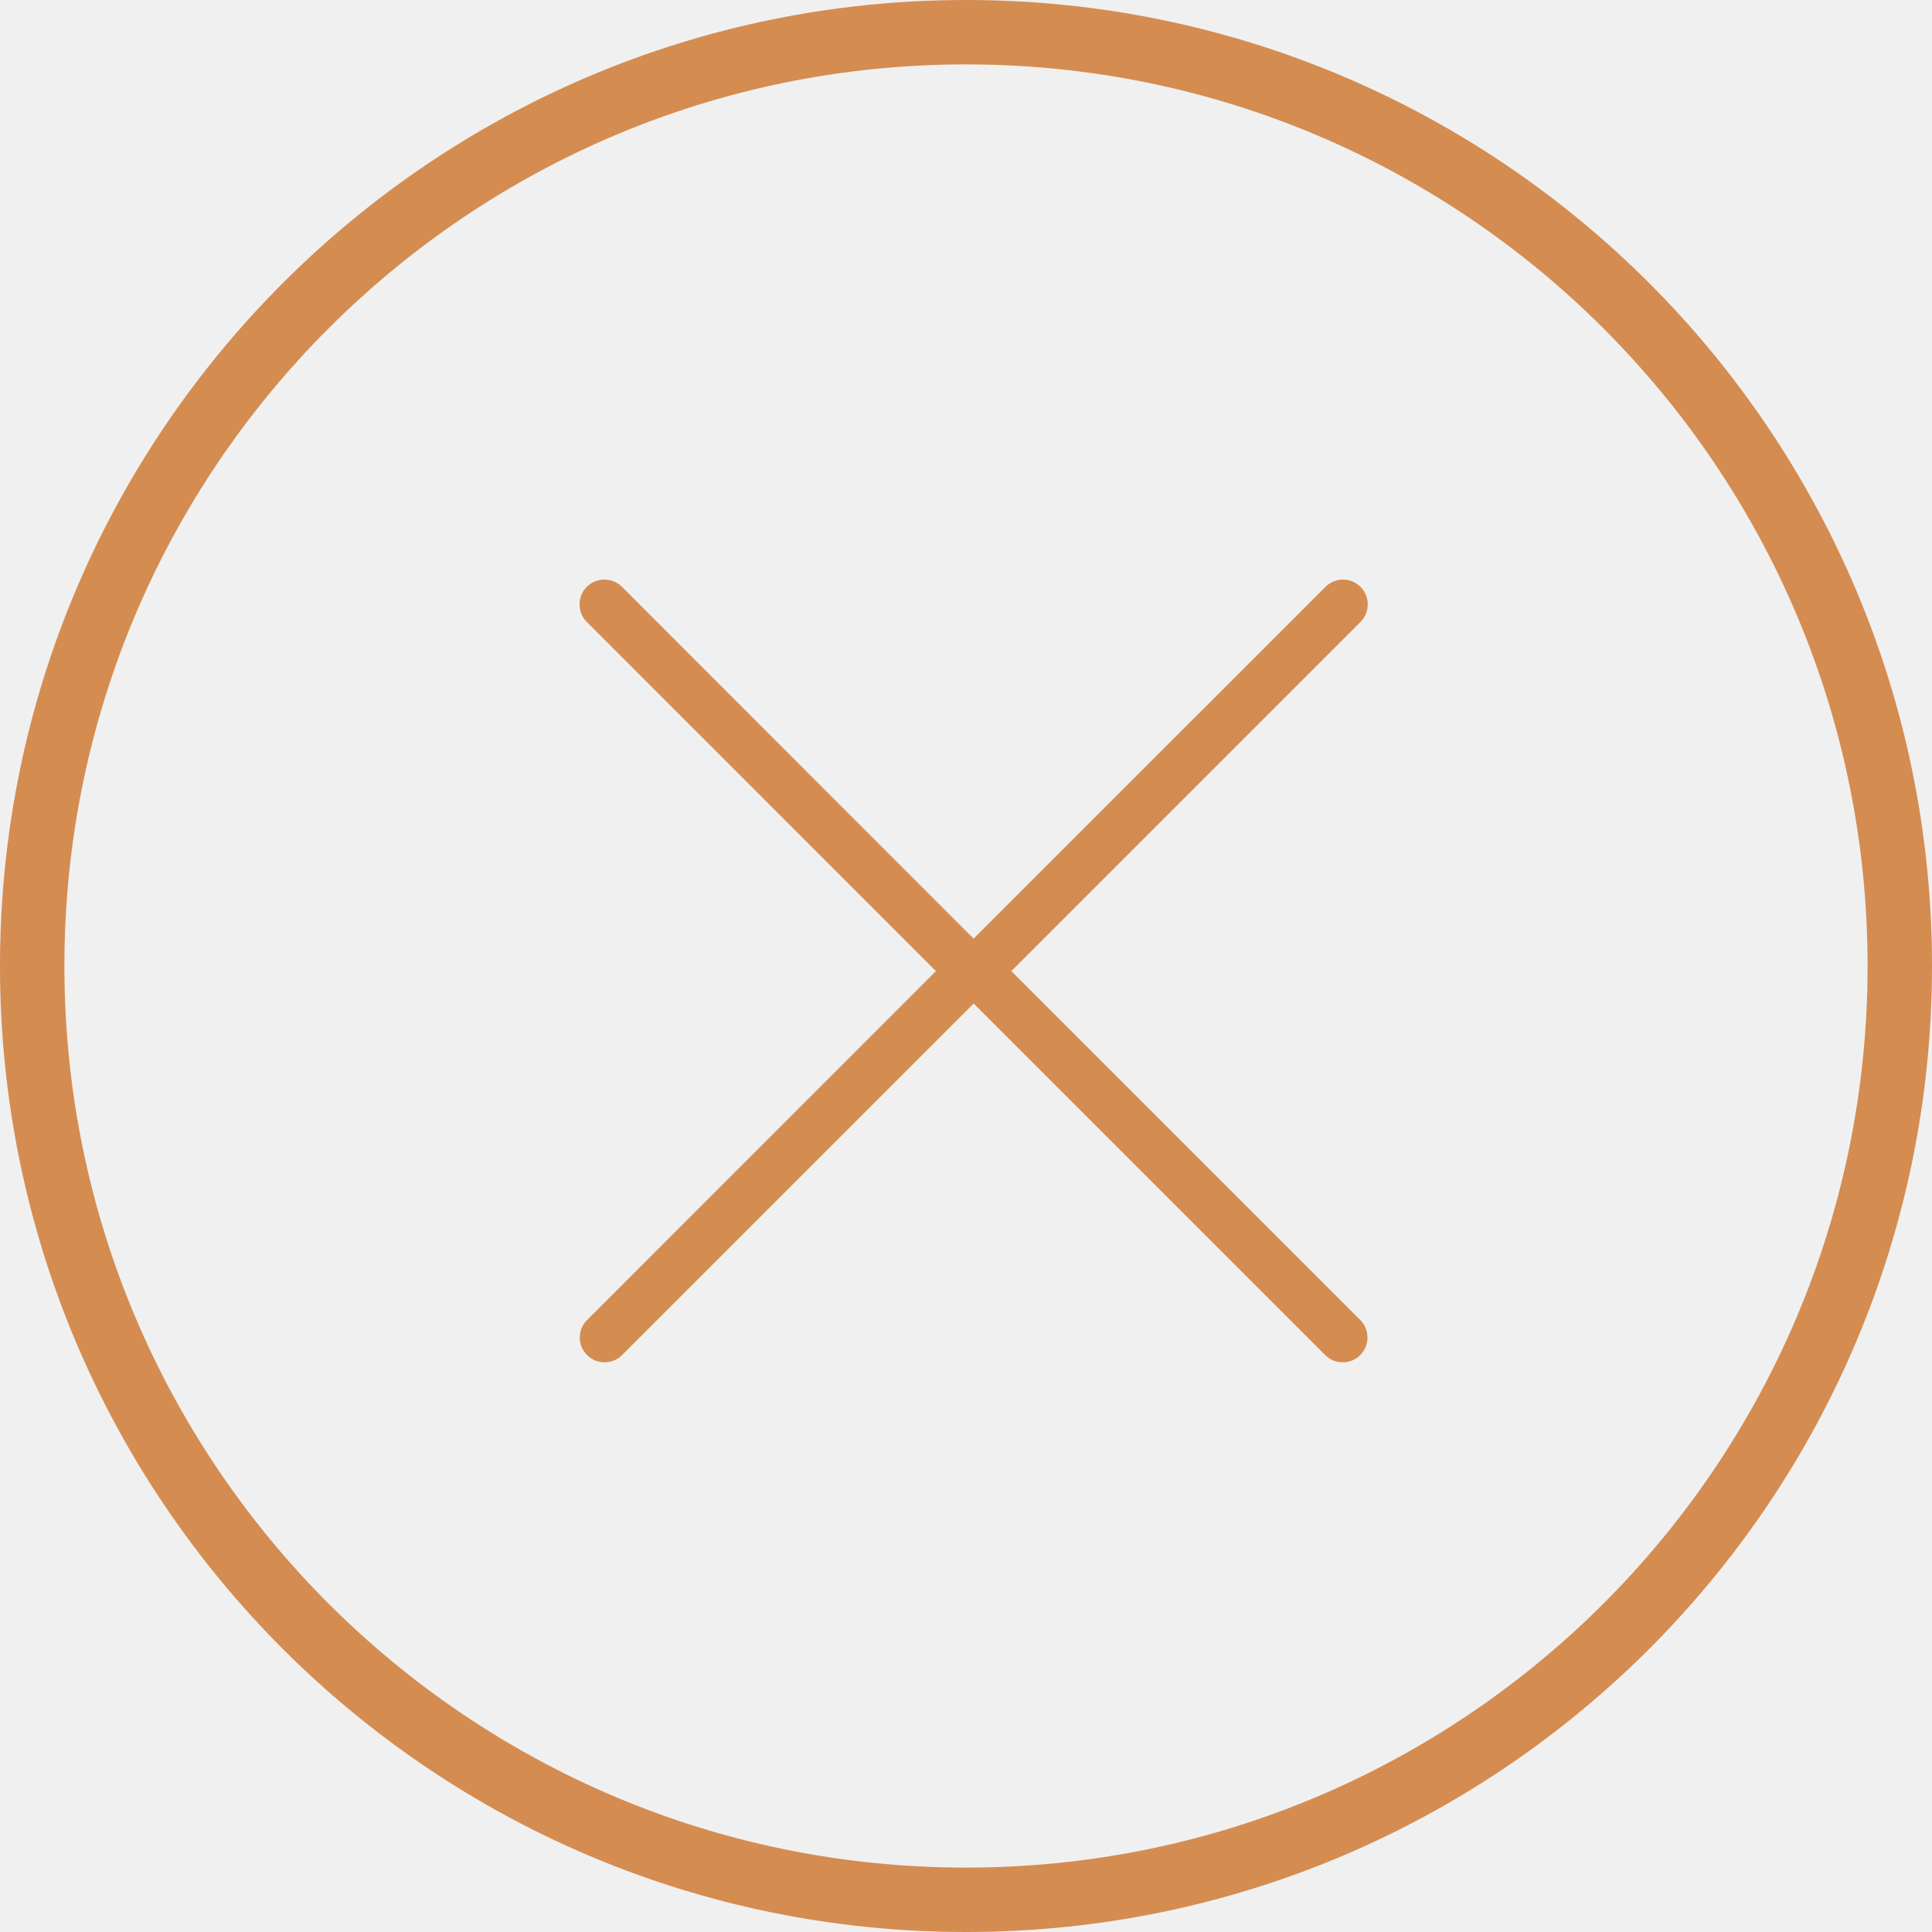
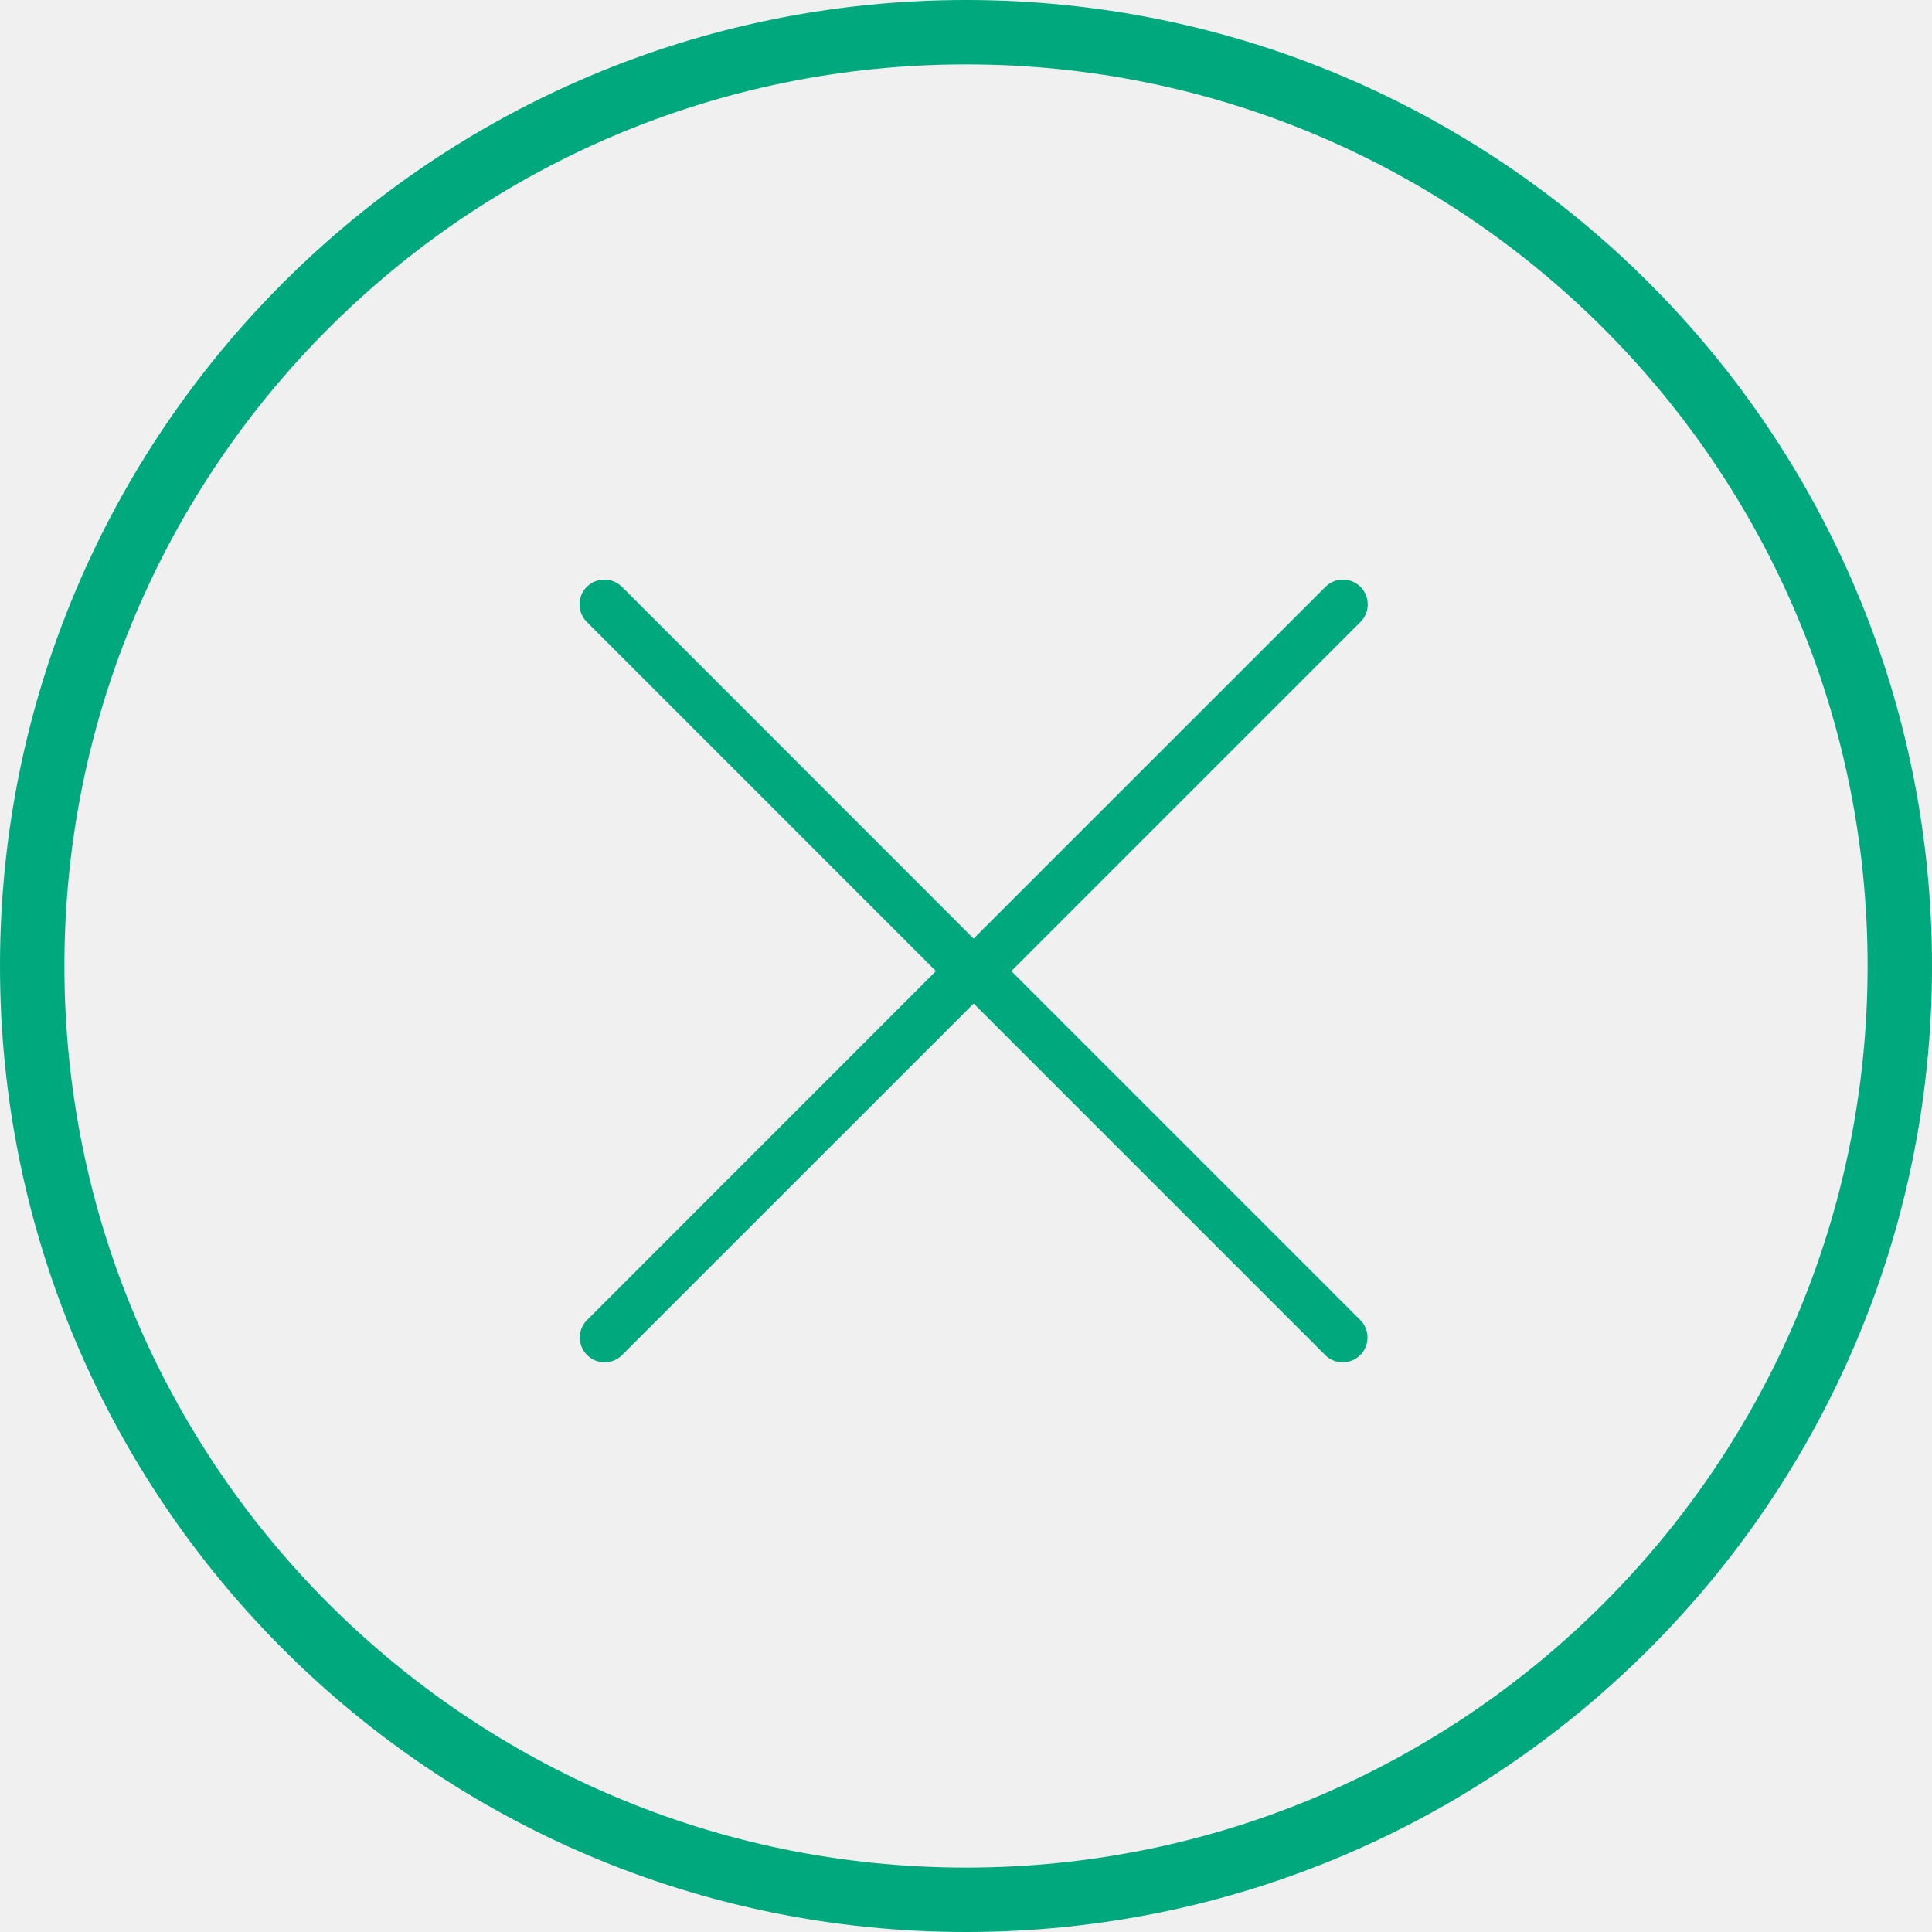
<svg xmlns="http://www.w3.org/2000/svg" width="30" height="30" viewBox="0 0 30 30" fill="none">
  <g clip-path="url(#clip0_1_128)">
-     <path d="M15.704 15.079L21.122 20.497C21.272 20.647 21.272 20.891 21.122 21.041C21.047 21.117 20.948 21.154 20.849 21.154C20.751 21.154 20.652 21.117 20.577 21.041L15.119 15.583L9.66 21.041C9.585 21.117 9.486 21.154 9.388 21.154C9.289 21.154 9.191 21.117 9.116 21.041C8.965 20.891 8.965 20.647 9.116 20.497L14.533 15.079L9.112 9.657C8.961 9.507 8.961 9.263 9.112 9.112C9.262 8.962 9.506 8.962 9.657 9.112L15.118 14.575L20.581 9.113C20.732 8.962 20.975 8.962 21.126 9.113C21.276 9.263 21.276 9.507 21.126 9.657L15.704 15.079Z" fill="#D58C51" />
+     <path d="M15.704 15.079L21.122 20.497C21.272 20.647 21.272 20.891 21.122 21.041C21.047 21.117 20.948 21.154 20.849 21.154C20.751 21.154 20.652 21.117 20.577 21.041L15.119 15.583L9.66 21.041C9.585 21.117 9.486 21.154 9.388 21.154C9.289 21.154 9.191 21.117 9.116 21.041C8.965 20.891 8.965 20.647 9.116 20.497L14.533 15.079L9.112 9.657C8.961 9.507 8.961 9.263 9.112 9.112C9.262 8.962 9.506 8.962 9.657 9.112L15.118 14.575L20.581 9.113C20.732 8.962 20.975 8.962 21.126 9.113C21.276 9.263 21.276 9.507 21.126 9.657L15.704 15.079Z" fill="#00A87E" />
  </g>
-   <circle cx="15" cy="15" r="14.5" stroke="#D58C51" />
+   <circle cx="15" cy="15" r="14.5" stroke="#00A87E" />
  <defs>
    <clipPath id="clip0_1_128">
      <rect width="12.24" height="12.24" fill="white" transform="matrix(-1 0 0 1 21.2402 9)" />
    </clipPath>
  </defs>
</svg>
